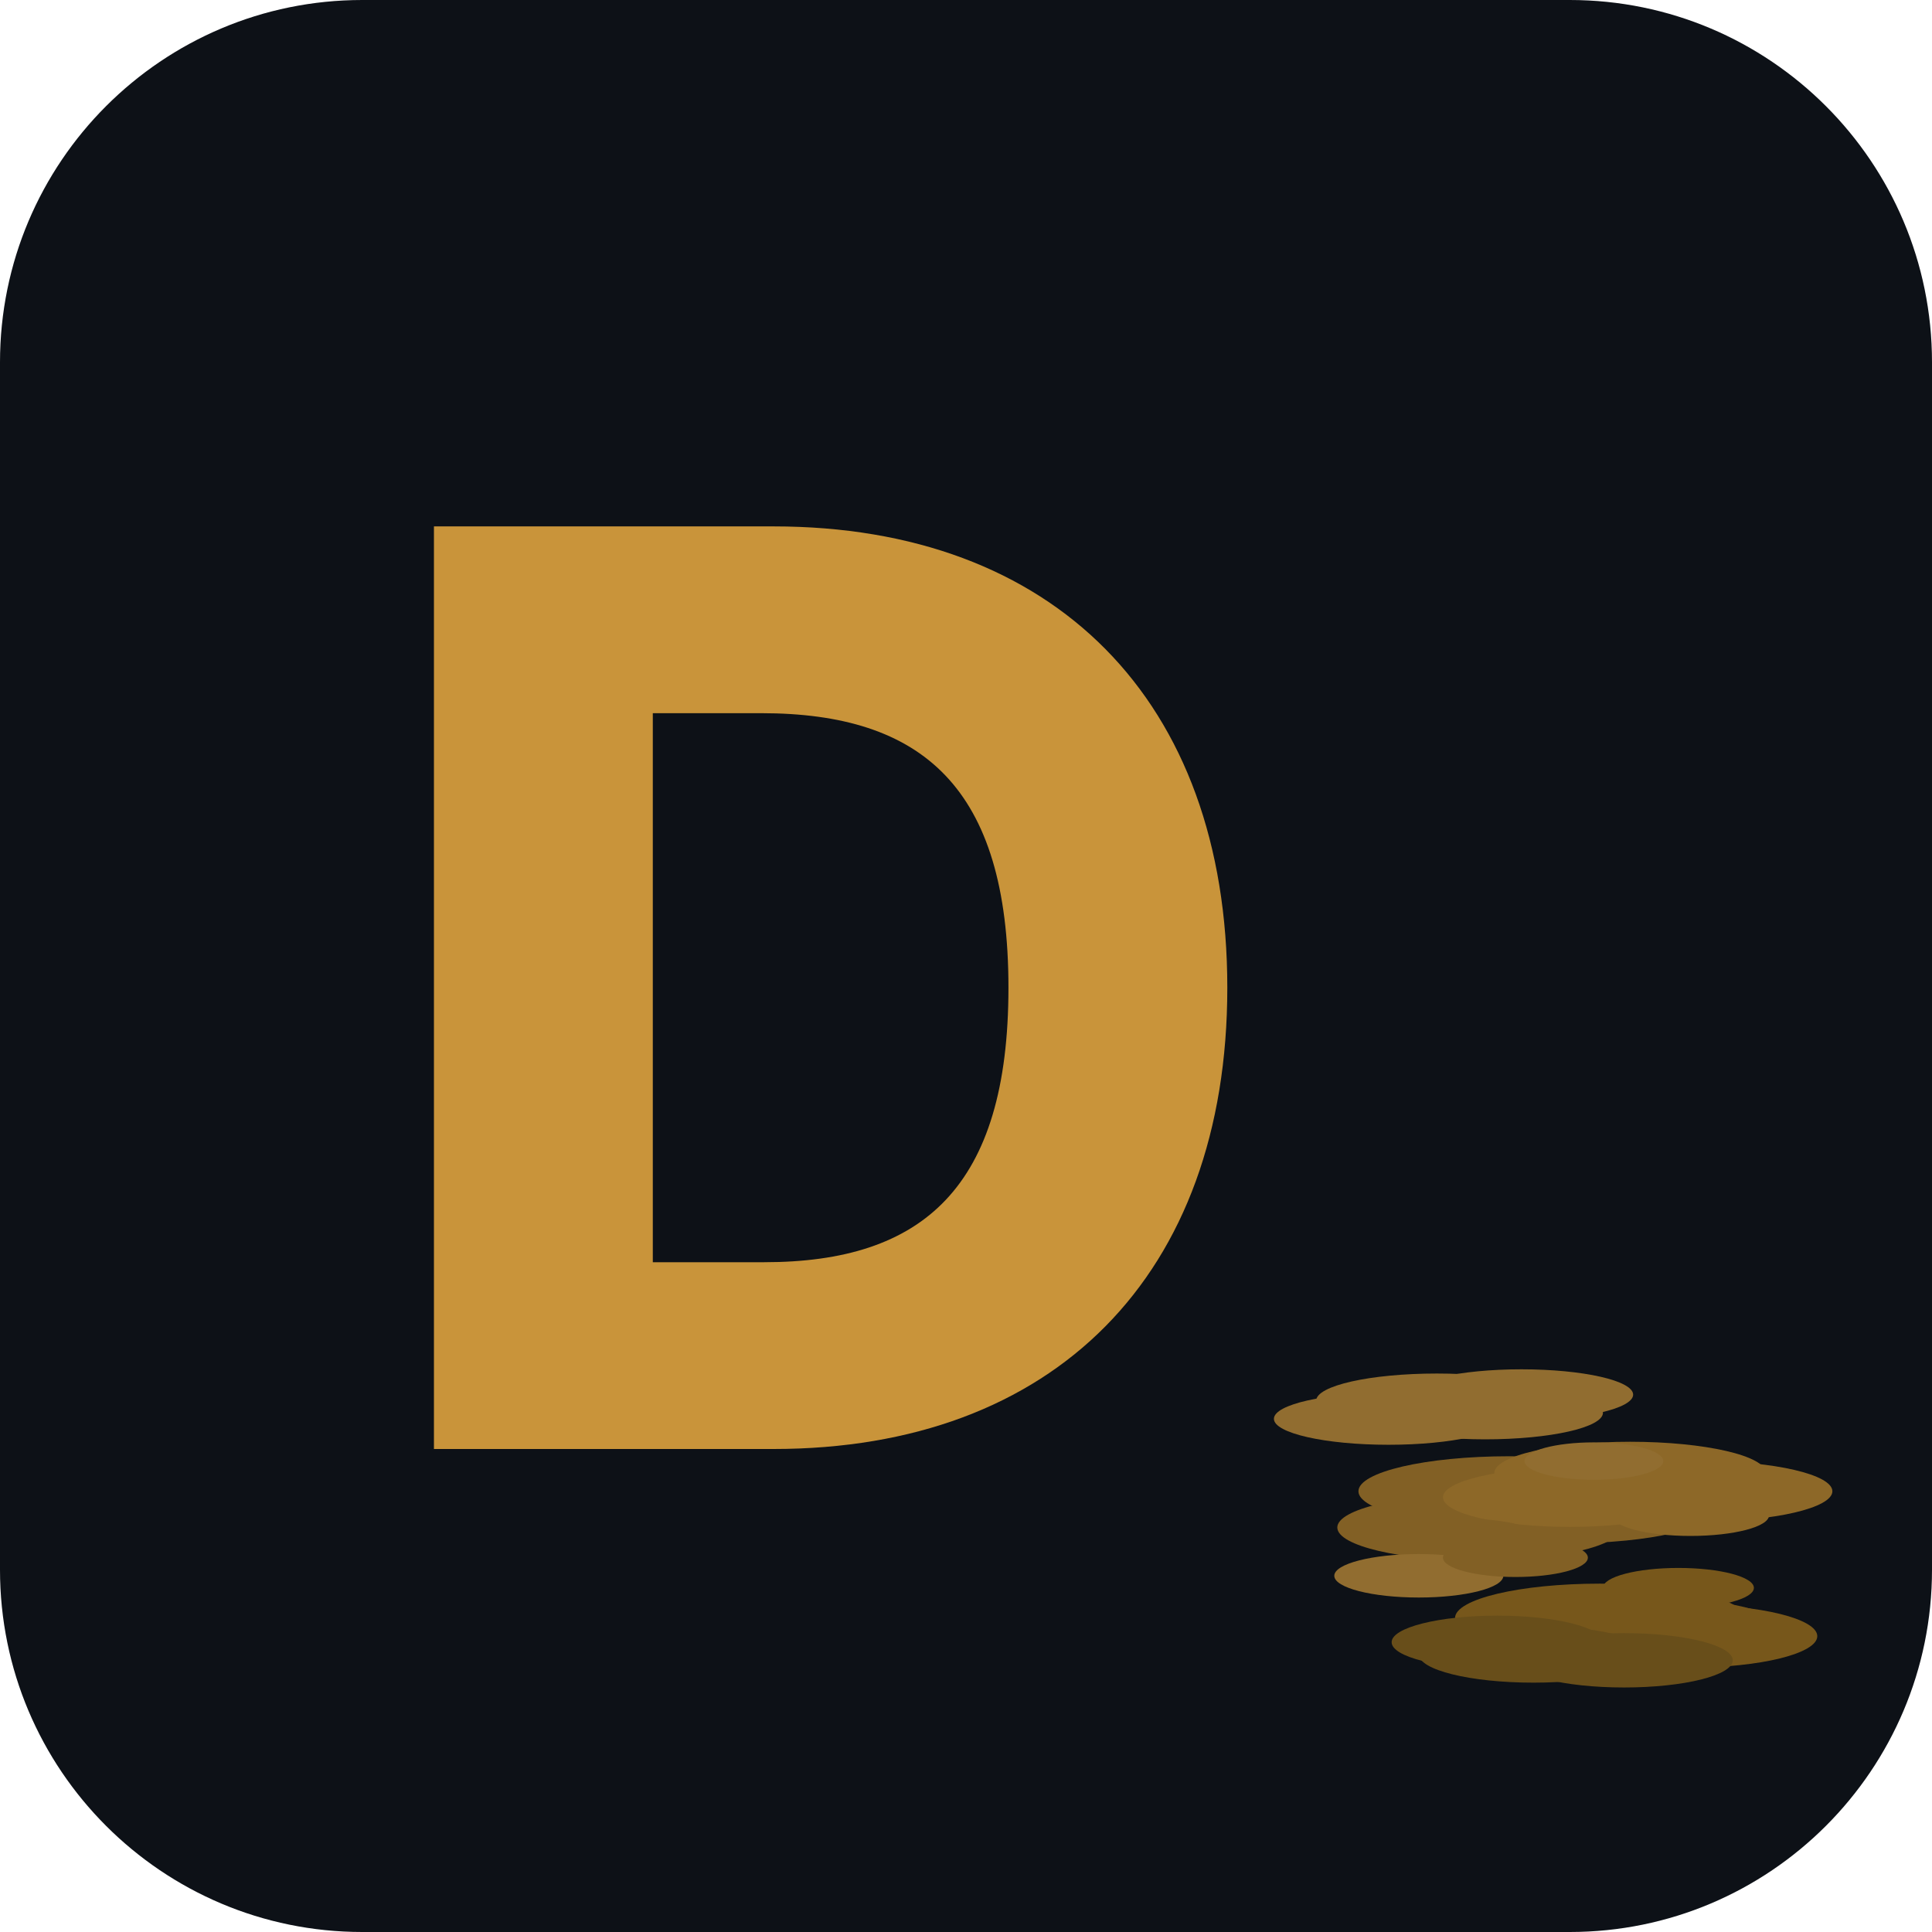
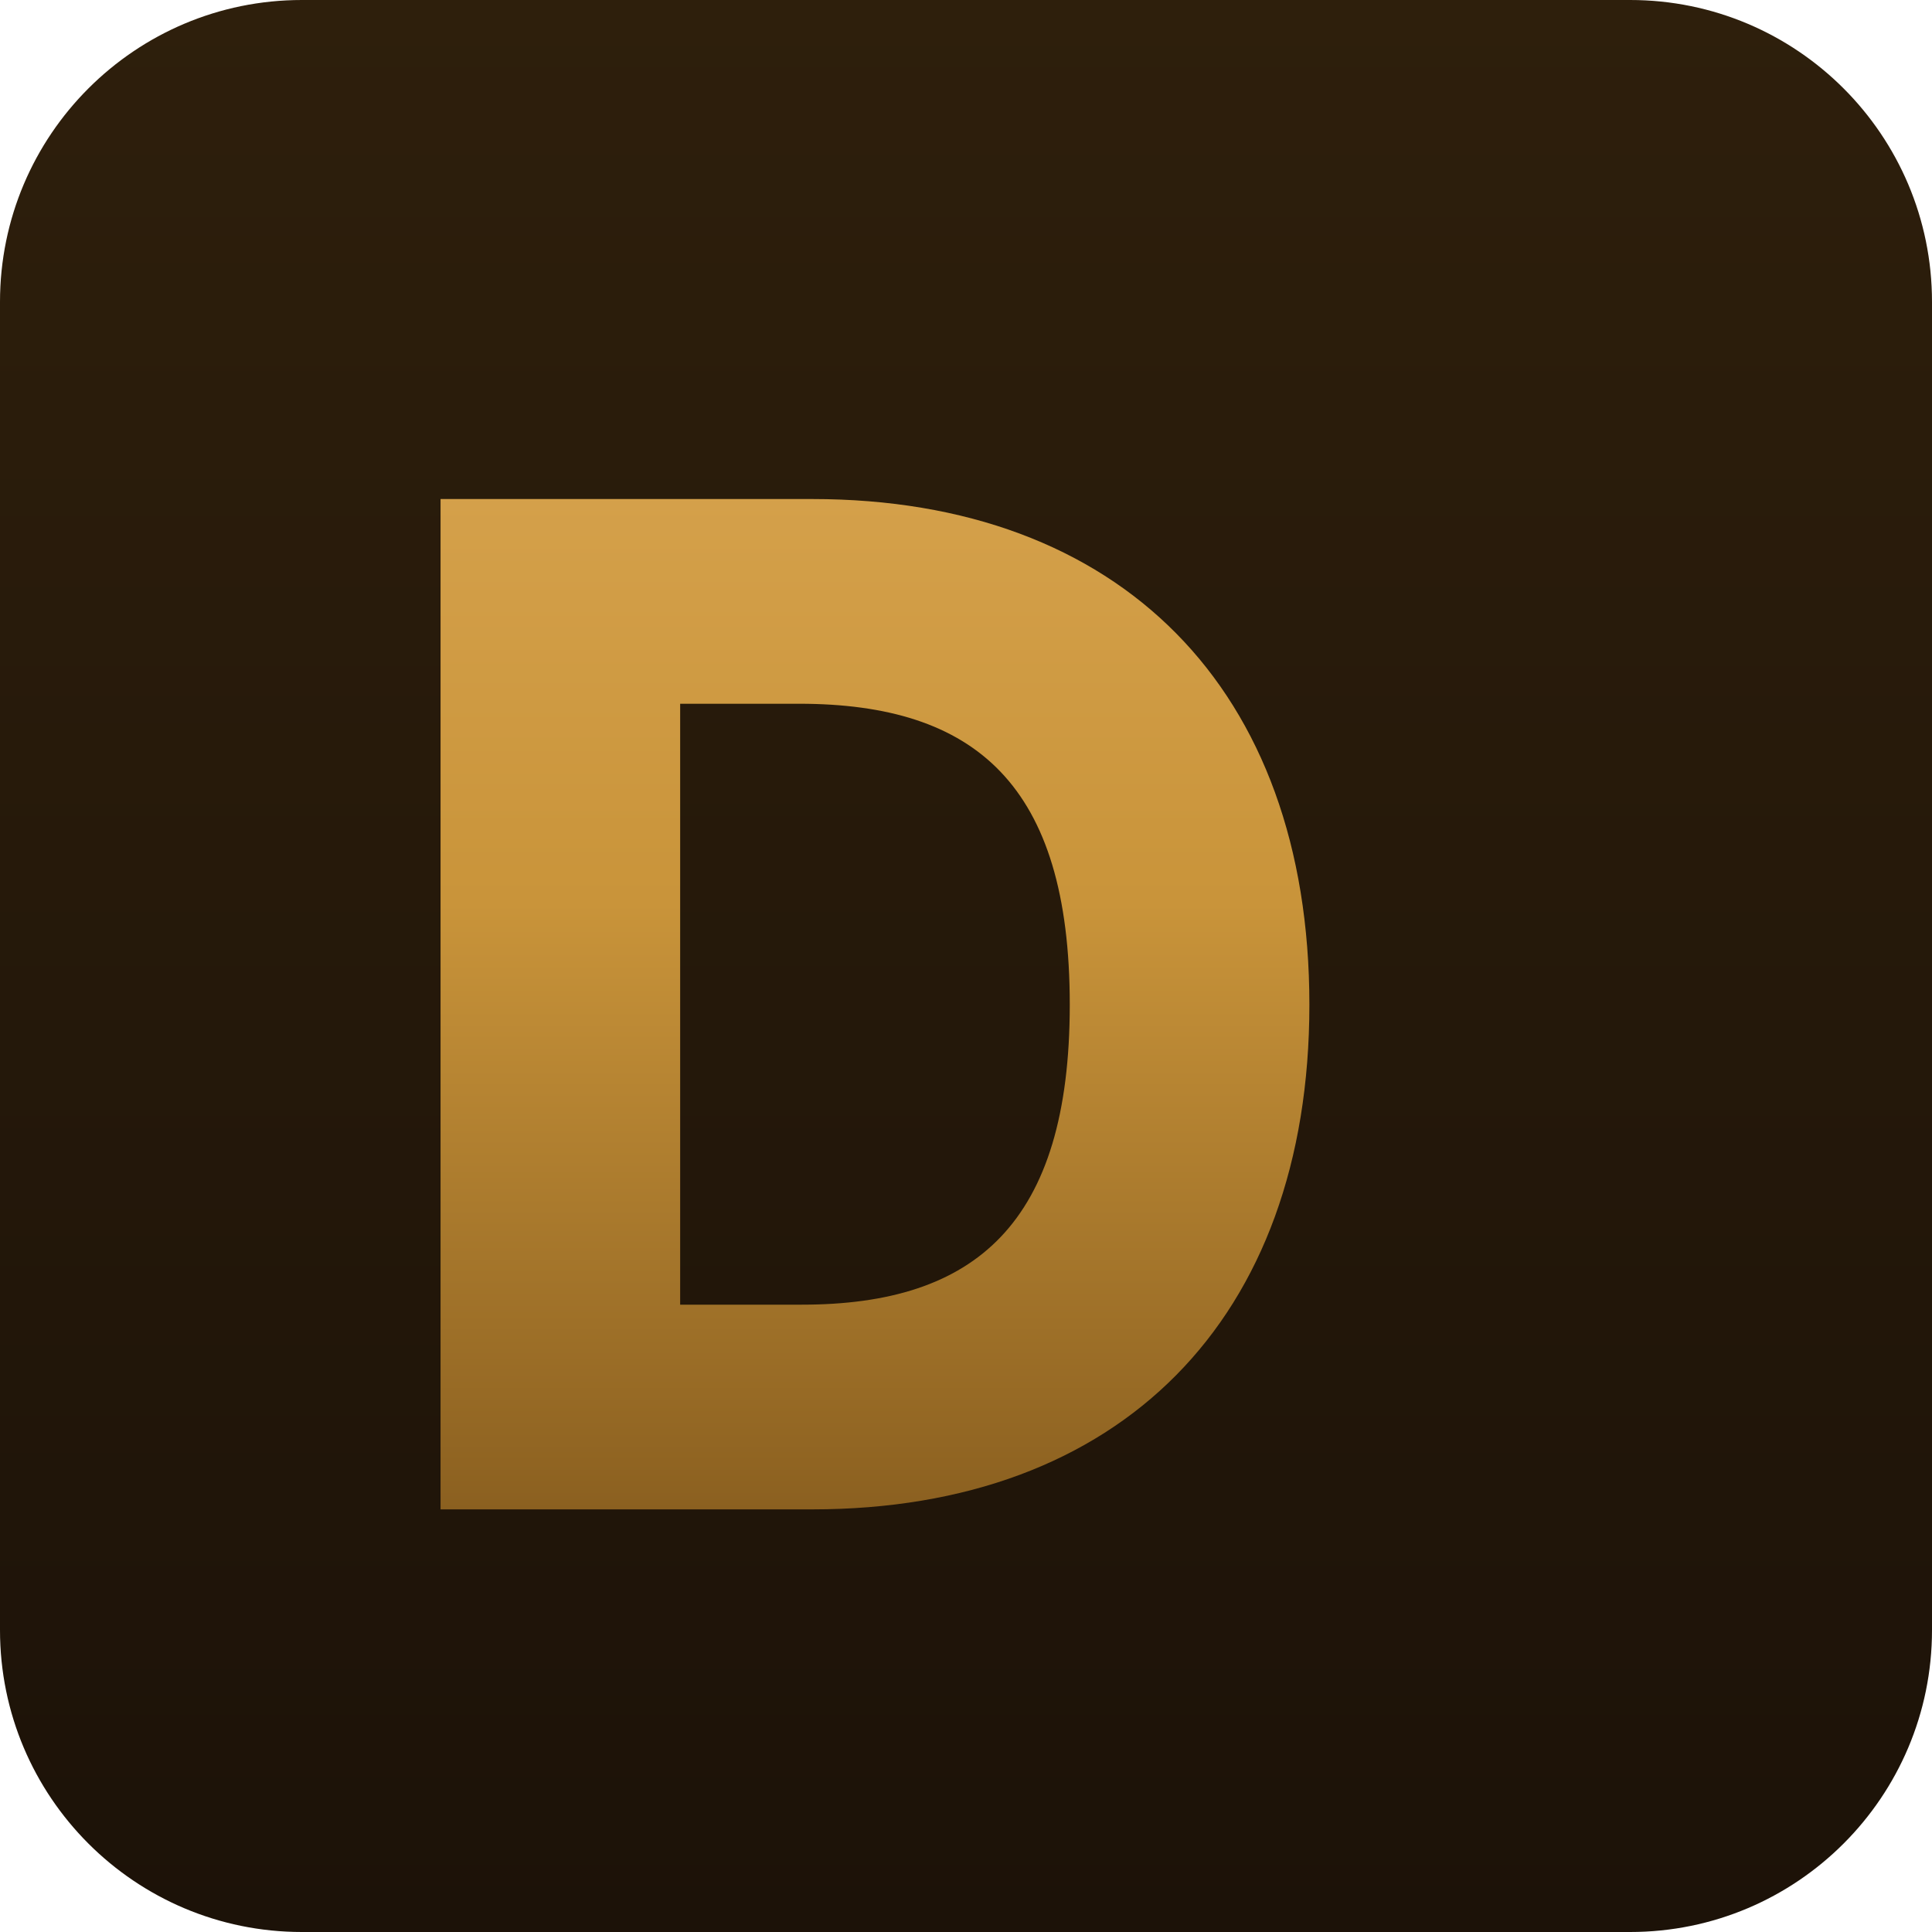
- <svg xmlns="http://www.w3.org/2000/svg" height="32" width="32" viewBox="0 0 32 32">
+ <svg xmlns="http://www.w3.org/2000/svg" viewBox="0 0 32 32" width="32" height="32">
  <defs>
-     <style>
-       .sand {
-         animation: sandFlow linear infinite;
-       }
-       @keyframes sandFlow {
-         from {
-           transform: translateX(46px);
-           opacity: 0;
-         }
-         4% {
-           opacity: 0.82;
-         }
-         95% {
-           opacity: 0.68;
-         }
-         to {
-           transform: translateX(-24px);
-           opacity: 0;
-         }
-       }
-     </style>
+     <linearGradient id="sand" x1="0" y1="0" x2="0" y2="1">
+       <stop offset="0%" stop-color="#d4a04a" />
+       <stop offset="40%" stop-color="#c9943a" />
+       <stop offset="100%" stop-color="#8b6020" />
+     </linearGradient>
+     <linearGradient id="bg" x1="0" y1="0" x2="0" y2="1">
+       <stop offset="0%" stop-color="#2e1f0c" />
+       <stop offset="100%" stop-color="#1c1208" />
+     </linearGradient>
  </defs>
-   <rect fill="#0D1117" rx="6" height="32" width="32" />
-   <text letter-spacing="-1" fill="#C9943A" font-weight="800" font-size="21" font-family="-apple-system, BlinkMacSystemFont, sans-serif" y="24" x="6">D</text>
-   <ellipse style="animation-duration: 2.5s;" fill="#826025" ry="0.58" rx="2.5" cy="24.7" cx="25" class="sand" />
-   <ellipse style="animation-duration: 2.65s; animation-delay: 0.4s;" fill="#826025" ry="0.56" rx="2.4" cy="25.0" cx="26" class="sand" />
-   <ellipse style="animation-duration: 2.8s; animation-delay: 0.9s;" fill="#826025" ry="0.55" rx="2.35" cy="25.3" cx="24.5" class="sand" />
-   <ellipse style="animation-duration: 2.55s; animation-delay: 1.45s;" fill="#826025" ry="0.57" rx="2.45" cy="24.9" cx="25.8" class="sand" />
-   <ellipse style="animation-duration: 3.4s; animation-delay: 0.15s;" fill="#77571b" ry="0.57" rx="2.4" cy="26.8" cx="26.5" class="sand" />
-   <ellipse style="animation-duration: 3.55s; animation-delay: 0.75s;" fill="#77571b" ry="0.54" rx="2.25" cy="27.0" cx="27.3" class="sand" />
-   <ellipse style="animation-duration: 3.7s; animation-delay: 1.35s;" fill="#77571b" ry="0.53" rx="2.2" cy="27.3" cx="25.7" class="sand" />
-   <ellipse style="animation-duration: 3.85s; animation-delay: 1.9s;" fill="#77571b" ry="0.52" rx="2.1" cy="27.1" cx="28" class="sand" />
-   <ellipse style="animation-duration: 1.85s; animation-delay: 0.3s;" fill="#916d30" ry="0.45" rx="2.0" cy="23.2" cx="23.8" class="sand" />
-   <ellipse style="animation-duration: 1.95s; animation-delay: 0.85s;" fill="#916d30" ry="0.44" rx="1.95" cy="23.4" cx="24.6" class="sand" />
-   <ellipse style="animation-duration: 2.05s; animation-delay: 1.4s;" fill="#916d30" ry="0.43" rx="1.9" cy="23.5" cx="23" class="sand" />
-   <ellipse style="animation-duration: 1.9s; animation-delay: 1.95s;" fill="#916d30" ry="0.42" rx="1.85" cy="23.1" cx="25.2" class="sand" />
-   <ellipse style="animation-duration: 2.8s; animation-delay: 0.25s;" fill="#8d6828" ry="0.52" rx="2.25" cy="24.4" cx="27" class="sand" />
-   <ellipse style="animation-duration: 2.9s; animation-delay: 0.8s;" fill="#8d6828" ry="0.5" rx="2.15" cy="24.7" cx="28.2" class="sand" />
-   <ellipse style="animation-duration: 2.7s; animation-delay: 1.3s;" fill="#8d6828" ry="0.49" rx="2.1" cy="24.8" cx="26" class="sand" />
-   <ellipse style="animation-duration: 2.85s; animation-delay: 1.75s;" fill="#8d6828" ry="0.48" rx="2.05" cy="24.6" cx="27.5" class="sand" />
-   <ellipse style="animation-duration: 3.75s; animation-delay: 0.5s;" fill="#684e1a" ry="0.47" rx="1.9" cy="27.4" cx="25.4" class="sand" />
-   <ellipse style="animation-duration: 3.65s; animation-delay: 1.1s;" fill="#684e1a" ry="0.45" rx="1.8" cy="27.5" cx="26.9" class="sand" />
-   <ellipse style="animation-duration: 3.9s; animation-delay: 1.65s;" fill="#684e1a" ry="0.44" rx="1.75" cy="27.2" cx="24.8" class="sand" />
-   <ellipse style="animation-duration: 2.15s; animation-delay: 0.05s;" fill="#826025" ry="0.35" rx="1.35" cy="25.5" cx="24.2" class="sand" />
-   <ellipse style="animation-duration: 2.35s; animation-delay: 0.6s;" fill="#8d6828" ry="0.34" rx="1.3" cy="25.1" cx="28" class="sand" />
-   <ellipse style="animation-duration: 2.05s; animation-delay: 1.2s;" fill="#916d30" ry="0.36" rx="1.4" cy="26.1" cx="23.5" class="sand" />
-   <ellipse style="animation-duration: 2.5s; animation-delay: 1.8s;" fill="#77571b" ry="0.33" rx="1.25" cy="26.3" cx="27.8" class="sand" />
-   <ellipse style="animation-duration: 2.25s; animation-delay: 0.35s;" fill="#826025" ry="0.32" rx="1.2" cy="25.8" cx="25.1" class="sand" />
-   <ellipse style="animation-duration: 2.1s; animation-delay: 1.55s;" fill="#916d30" ry="0.31" rx="1.15" cy="24.2" cx="26.4" class="sand" />
+   <rect width="32" height="32" rx="5" fill="url(#bg)" />
+   <text x="6" y="25" font-family="-apple-system, BlinkMacSystemFont, 'Helvetica Neue', sans-serif" font-size="23" font-weight="800" letter-spacing="-1" fill="url(#sand)">D</text>
</svg>
